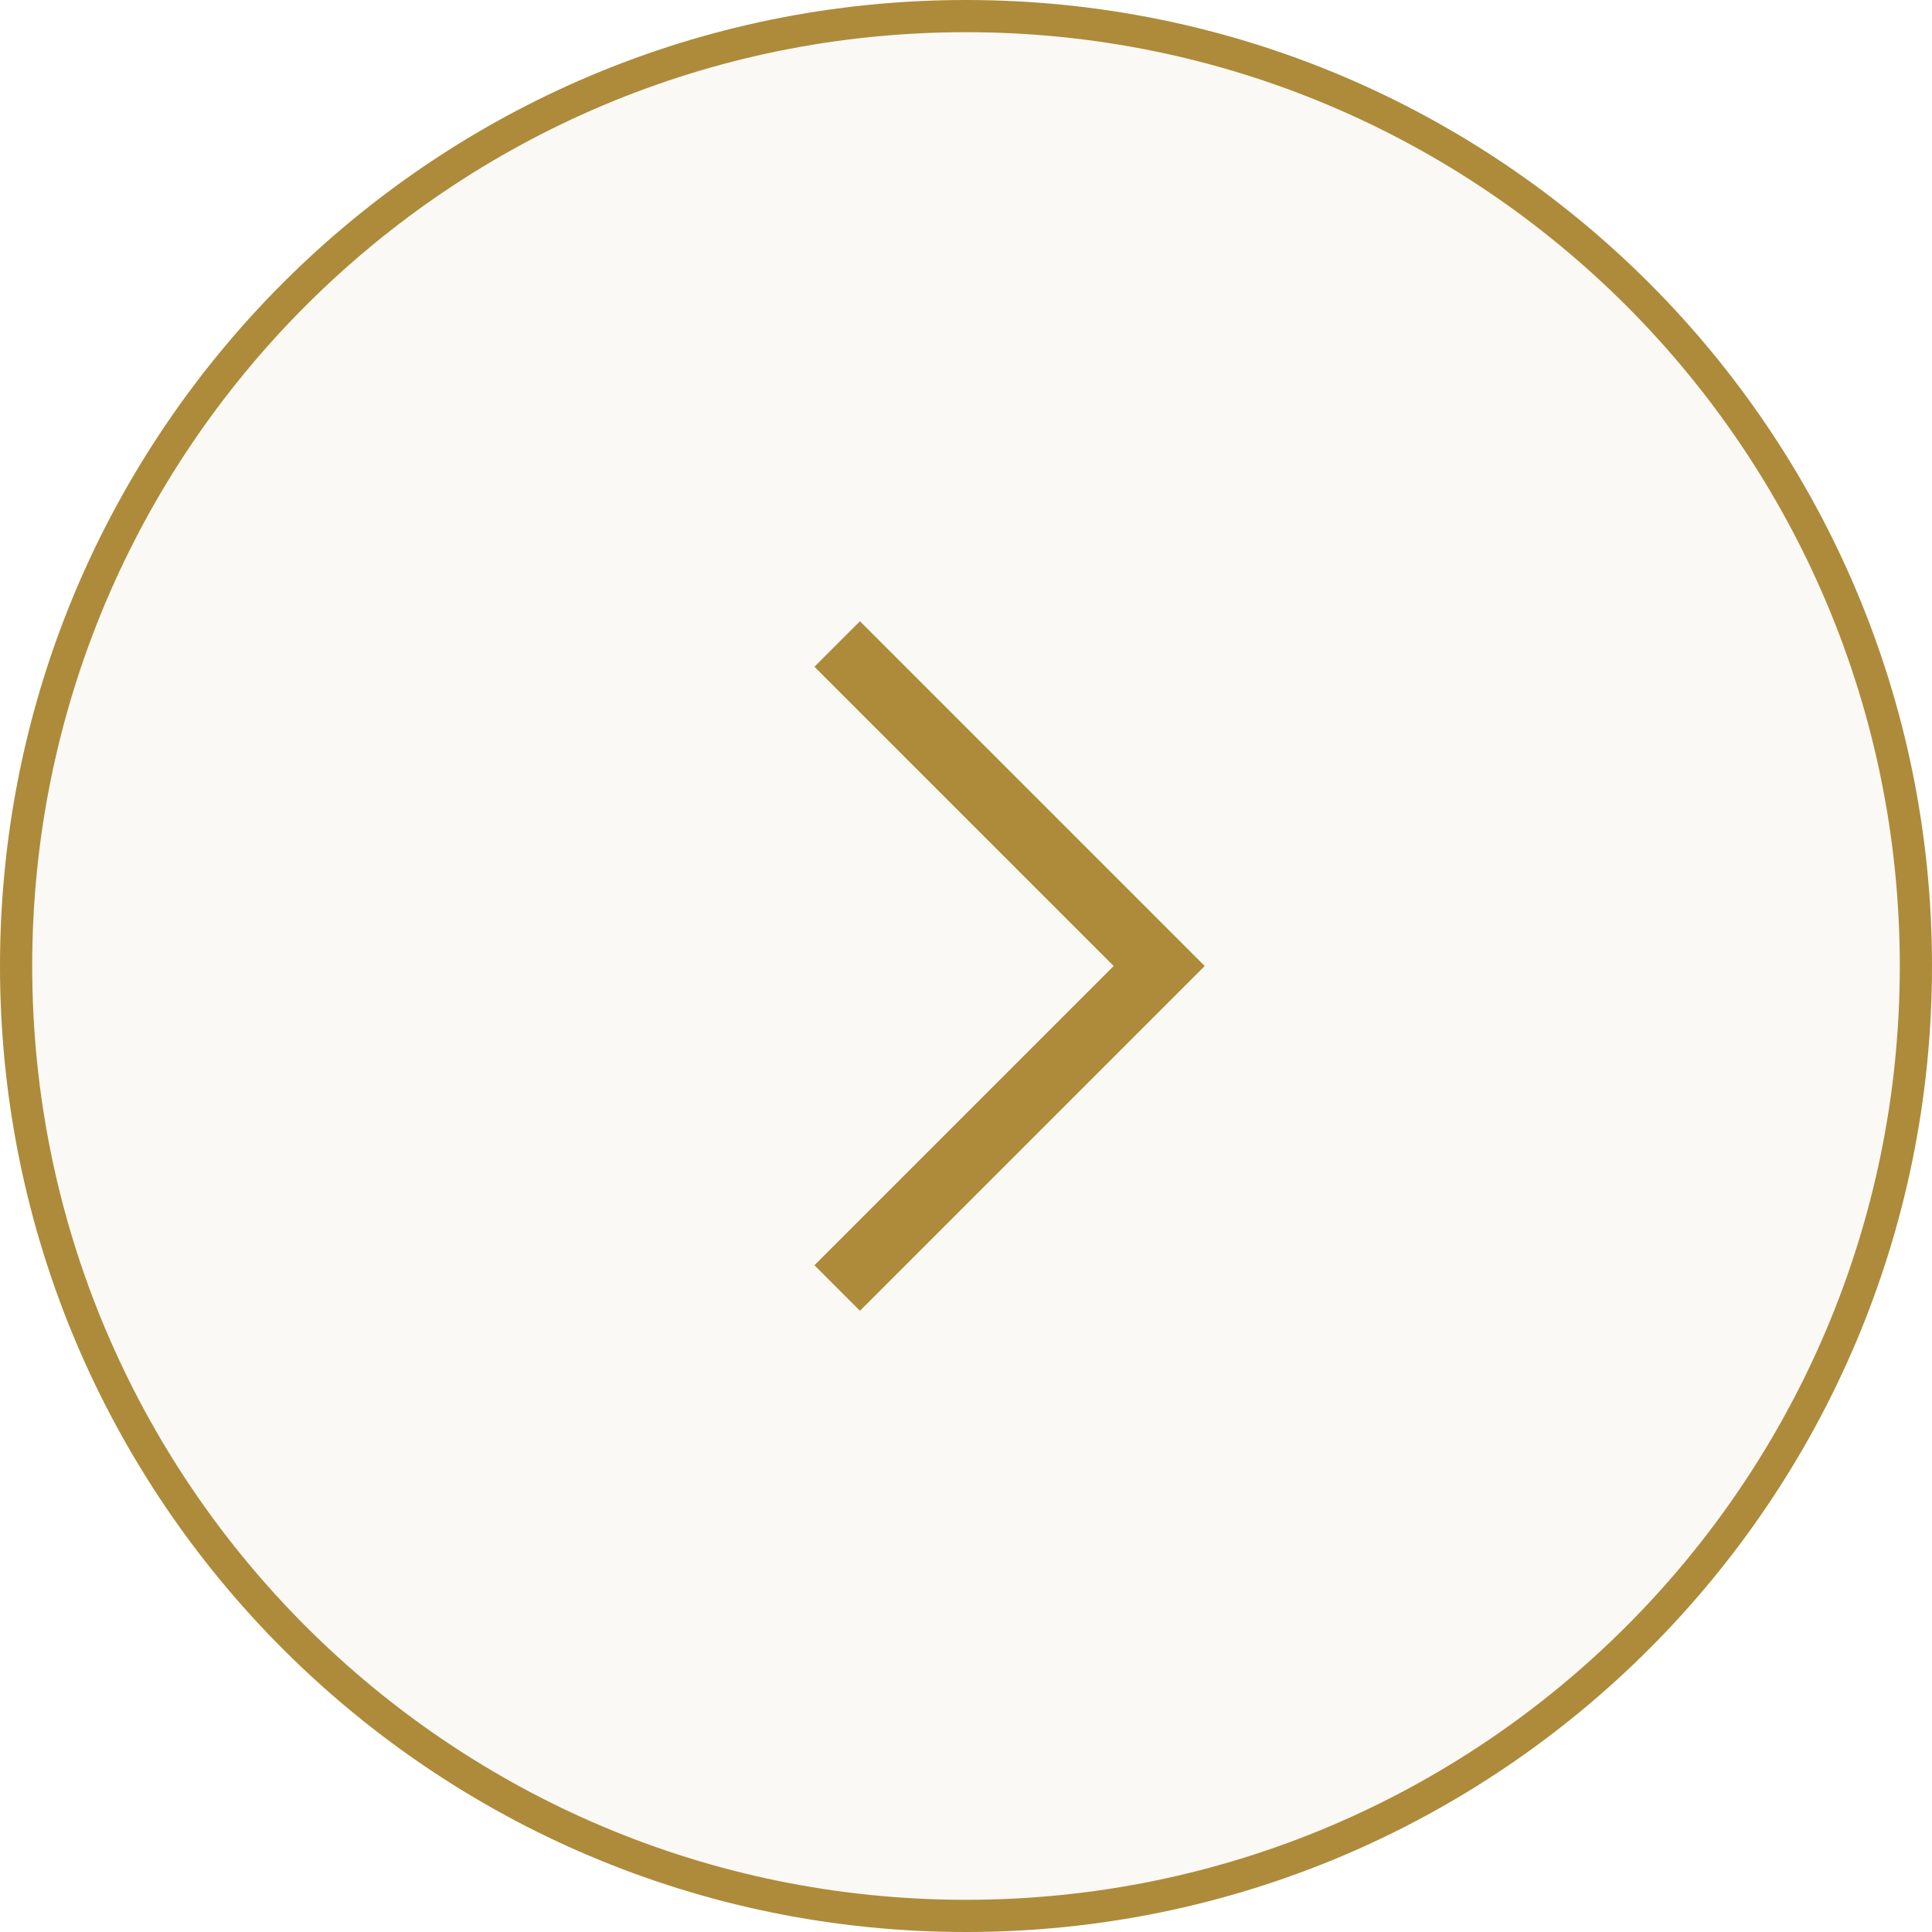
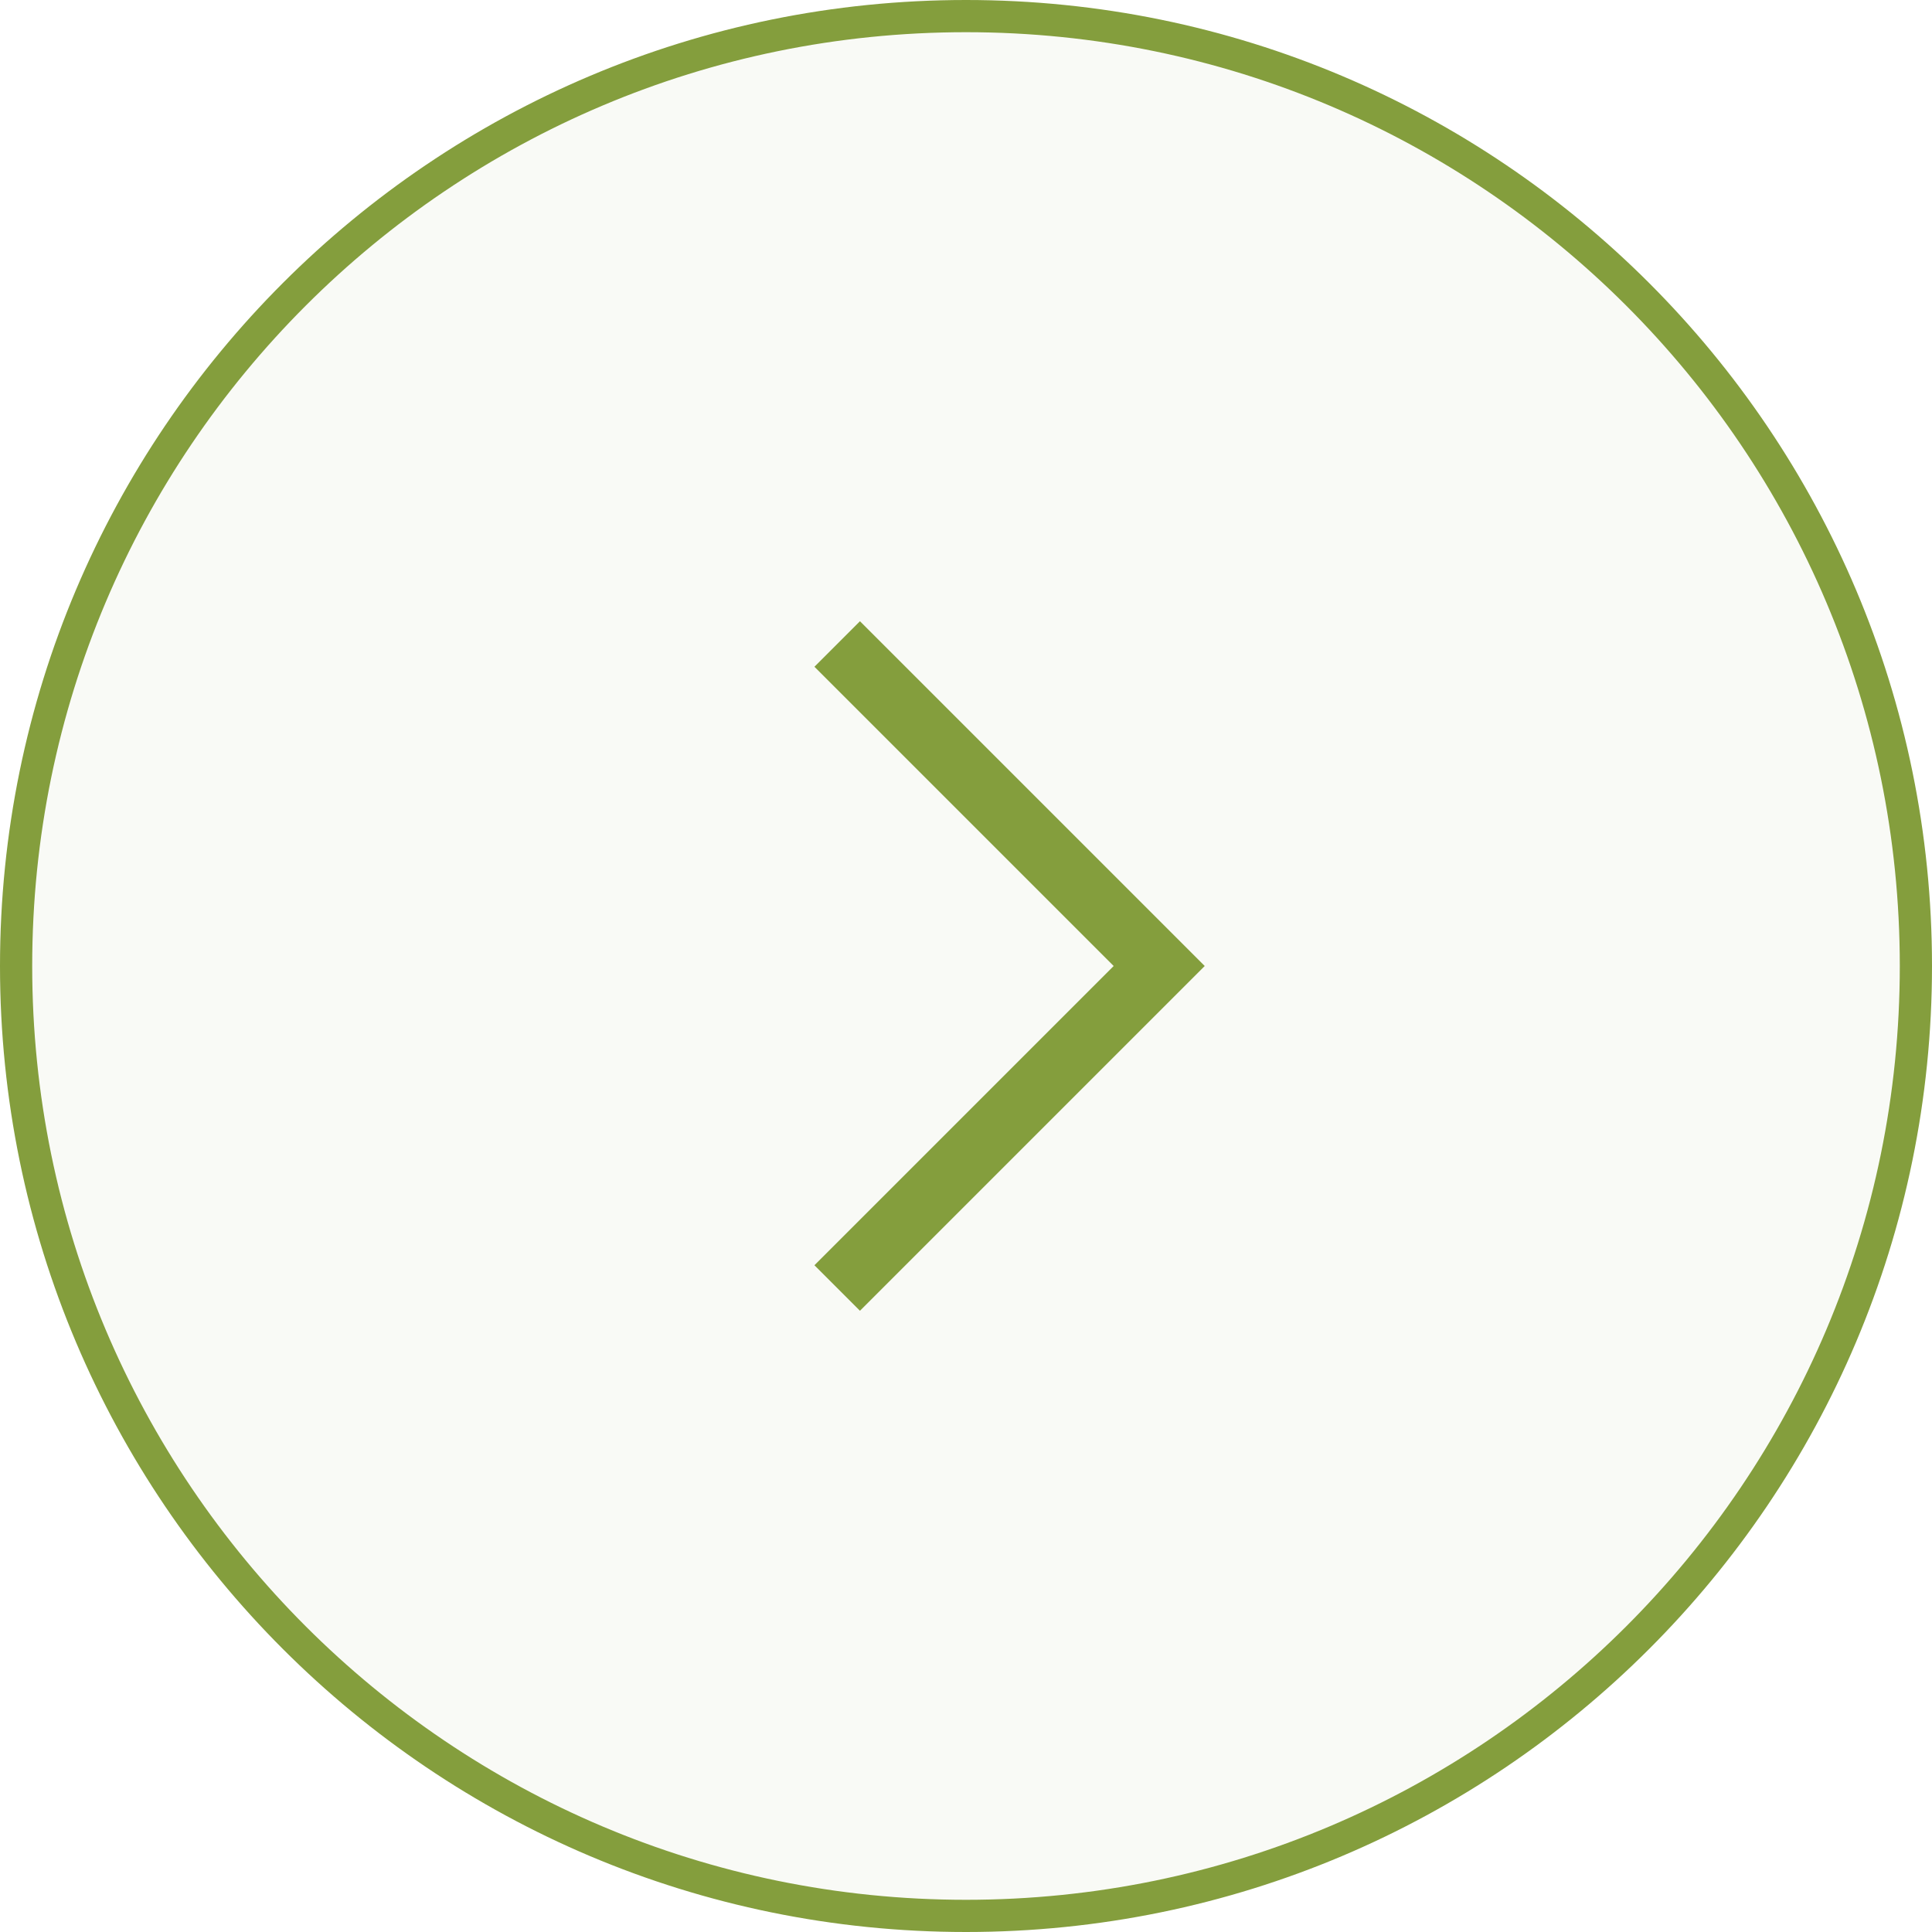
<svg xmlns="http://www.w3.org/2000/svg" width="60" height="60" viewBox="0 0 60 60" fill="none">
-   <circle cx="30" cy="30" r="29.5" fill="#AD8B3A" fill-opacity="0.05" stroke="#AD8B3A" />
-   <path d="M26 20L36 30L26 40" stroke="#AD8B3A" stroke-width="2" />
+   <circle cx="30" cy="30" r="29.5" fill="#849E3D" fill-opacity="0.05" stroke="#849E3D" />
+   <path d="M26 20L36 30L26 40" stroke="#849E3D" stroke-width="2" />
</svg>
